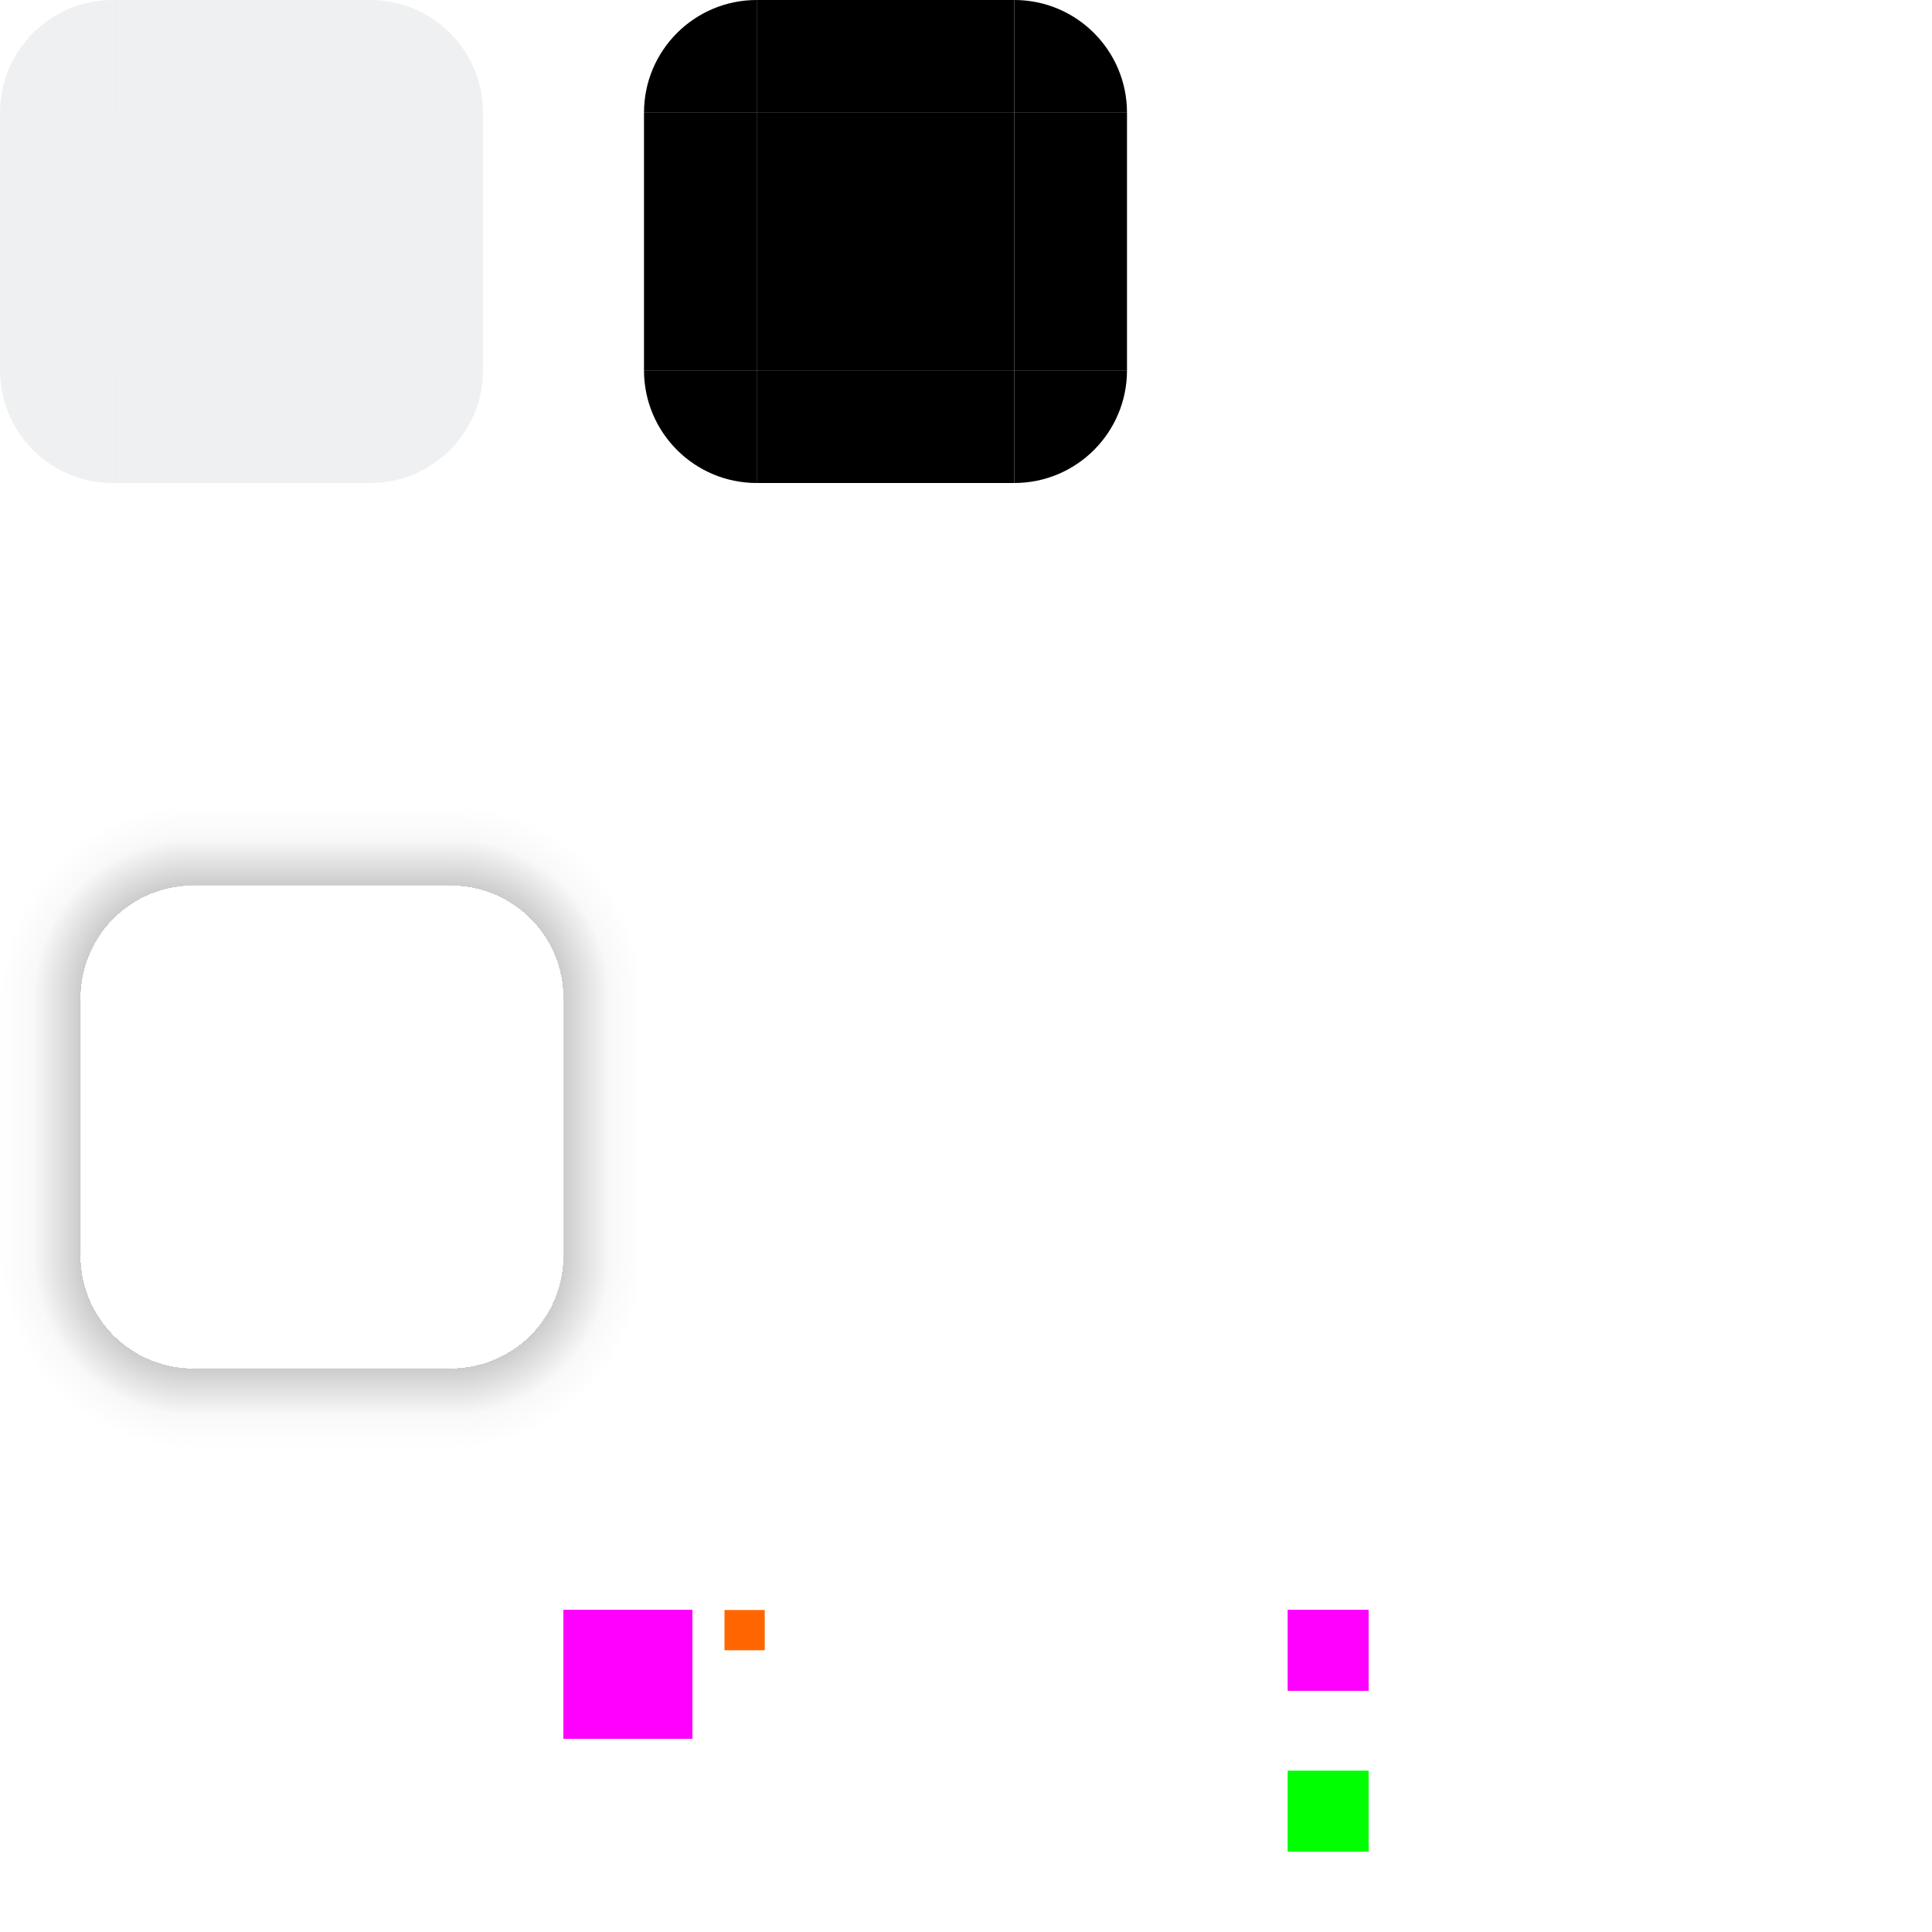
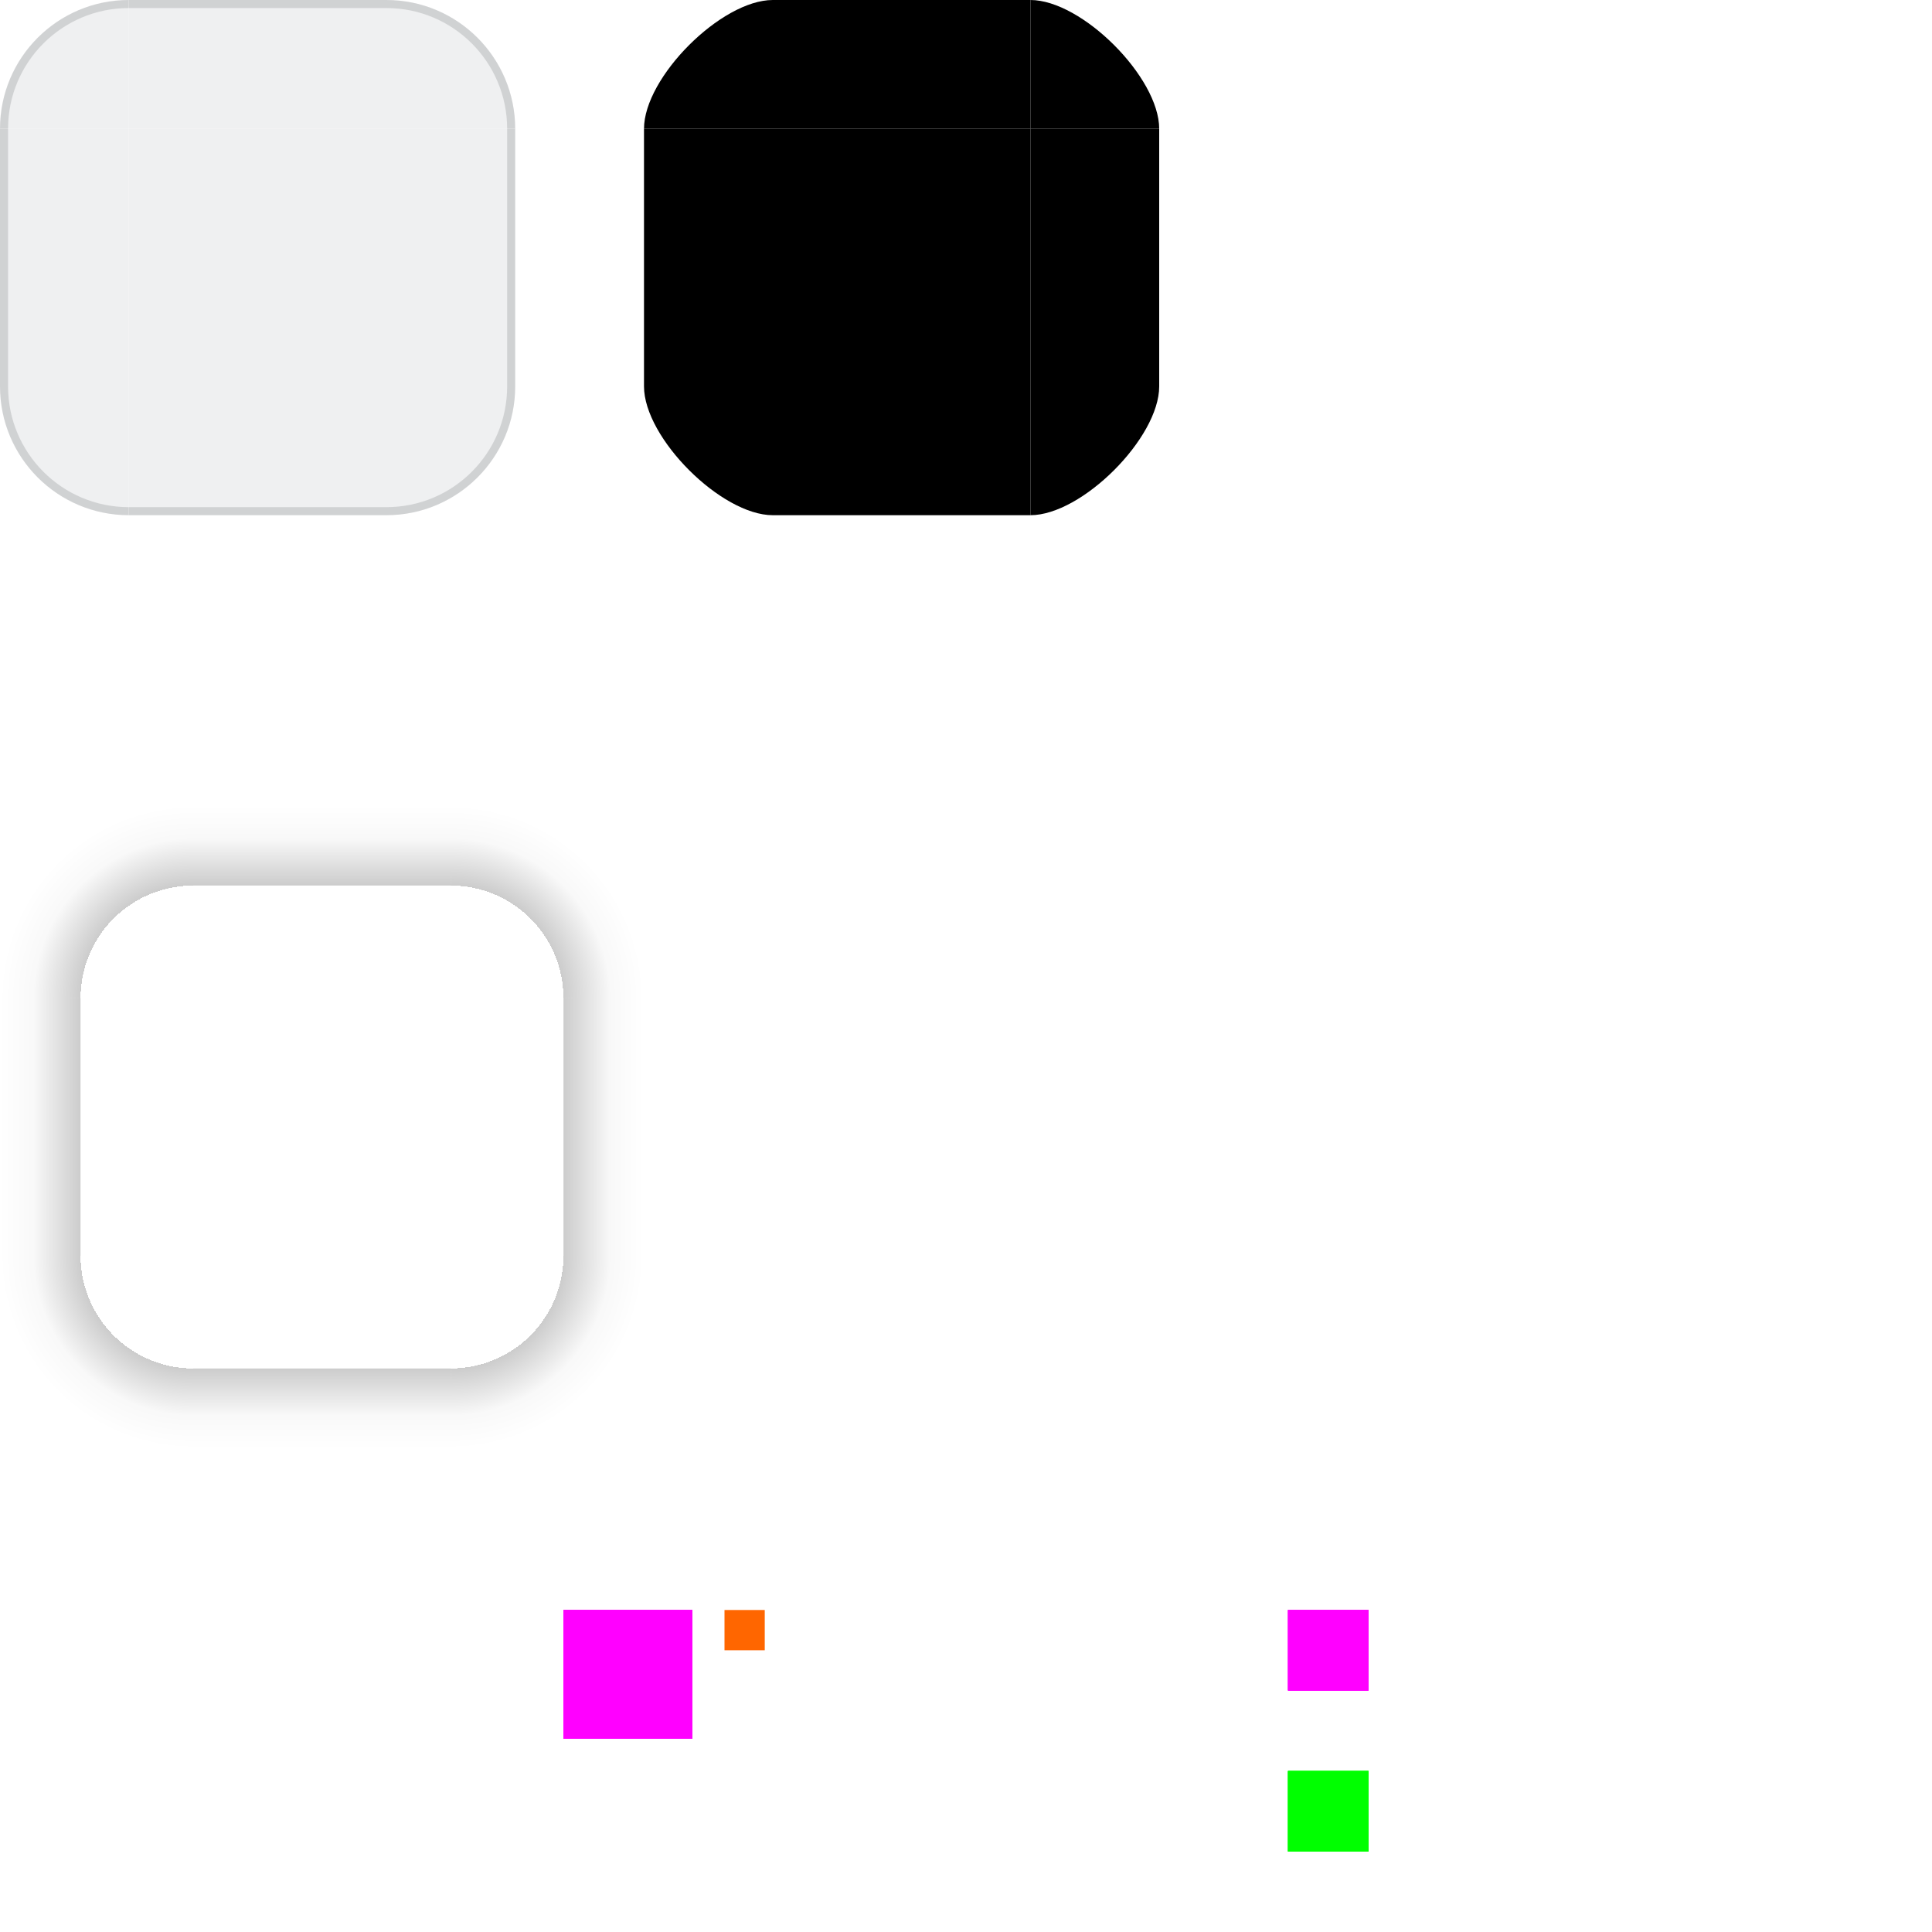
<svg xmlns="http://www.w3.org/2000/svg" width="240" height="240" viewBox="0 0 240 240">
  <defs>
-     <style type="text/css" id="current-color-scheme">.ColorScheme-Background { color:#eff0f1; stop-color:#eff0f1; }</style>
+     <style type="text/css" id="current-color-scheme">.ColorScheme-Background { color:#eff0f1; stop-color:#eff0f1; } .ColorScheme-Text { color:#232629; }</style>
    <linearGradient id="sh-t" gradientUnits="userSpaceOnUse" x1="0" y1="110" x2="0" y2="100">
      <stop offset="0" style="stop-color:#000;stop-opacity:0.2" />
      <stop offset="0.333" style="stop-color:#000;stop-opacity:0.1" />
      <stop offset="0.5" style="stop-color:#000;stop-opacity:0.05" />
      <stop offset="0.583" style="stop-color:#000;stop-opacity:0.025" />
      <stop offset="1" style="stop-color:#000;stop-opacity:0" />
    </linearGradient>
    <linearGradient id="sh-b" gradientUnits="userSpaceOnUse" x1="0" y1="170" x2="0" y2="180">
      <stop offset="0" style="stop-color:#000;stop-opacity:0.2" />
      <stop offset="0.333" style="stop-color:#000;stop-opacity:0.1" />
      <stop offset="0.5" style="stop-color:#000;stop-opacity:0.05" />
      <stop offset="0.583" style="stop-color:#000;stop-opacity:0.025" />
      <stop offset="1" style="stop-color:#000;stop-opacity:0" />
    </linearGradient>
    <linearGradient id="sh-l" gradientUnits="userSpaceOnUse" x1="10" y1="0" x2="0" y2="0">
      <stop offset="0" style="stop-color:#000;stop-opacity:0.2" />
      <stop offset="0.333" style="stop-color:#000;stop-opacity:0.1" />
      <stop offset="0.5" style="stop-color:#000;stop-opacity:0.05" />
      <stop offset="0.583" style="stop-color:#000;stop-opacity:0.025" />
      <stop offset="1" style="stop-color:#000;stop-opacity:0" />
    </linearGradient>
    <linearGradient id="sh-r" gradientUnits="userSpaceOnUse" x1="70" y1="0" x2="80" y2="0">
      <stop offset="0" style="stop-color:#000;stop-opacity:0.2" />
      <stop offset="0.333" style="stop-color:#000;stop-opacity:0.1" />
      <stop offset="0.5" style="stop-color:#000;stop-opacity:0.05" />
      <stop offset="0.583" style="stop-color:#000;stop-opacity:0.025" />
      <stop offset="1" style="stop-color:#000;stop-opacity:0" />
    </linearGradient>
    <radialGradient id="sh-tl" gradientUnits="userSpaceOnUse" cx="24" cy="124" r="24">
      <stop offset="0" style="stop-color:#000;stop-opacity:0" />
      <stop offset="0.583" style="stop-color:#000;stop-opacity:0" />
      <stop offset="0.583" style="stop-color:#000;stop-opacity:0.2" />
      <stop offset="0.722" style="stop-color:#000;stop-opacity:0.1" />
      <stop offset="0.792" style="stop-color:#000;stop-opacity:0.05" />
      <stop offset="0.826" style="stop-color:#000;stop-opacity:0.025" />
      <stop offset="1" style="stop-color:#000;stop-opacity:0" />
    </radialGradient>
    <radialGradient id="sh-tr" gradientUnits="userSpaceOnUse" cx="56" cy="124" r="24">
      <stop offset="0" style="stop-color:#000;stop-opacity:0" />
      <stop offset="0.583" style="stop-color:#000;stop-opacity:0" />
      <stop offset="0.583" style="stop-color:#000;stop-opacity:0.2" />
      <stop offset="0.722" style="stop-color:#000;stop-opacity:0.1" />
      <stop offset="0.792" style="stop-color:#000;stop-opacity:0.05" />
      <stop offset="0.826" style="stop-color:#000;stop-opacity:0.025" />
      <stop offset="1" style="stop-color:#000;stop-opacity:0" />
    </radialGradient>
    <radialGradient id="sh-br" gradientUnits="userSpaceOnUse" cx="56" cy="156" r="24">
      <stop offset="0" style="stop-color:#000;stop-opacity:0" />
      <stop offset="0.583" style="stop-color:#000;stop-opacity:0" />
      <stop offset="0.583" style="stop-color:#000;stop-opacity:0.2" />
      <stop offset="0.722" style="stop-color:#000;stop-opacity:0.1" />
      <stop offset="0.792" style="stop-color:#000;stop-opacity:0.05" />
      <stop offset="0.826" style="stop-color:#000;stop-opacity:0.025" />
      <stop offset="1" style="stop-color:#000;stop-opacity:0" />
    </radialGradient>
    <radialGradient id="sh-bl" gradientUnits="userSpaceOnUse" cx="24" cy="156" r="24">
      <stop offset="0" style="stop-color:#000;stop-opacity:0" />
      <stop offset="0.583" style="stop-color:#000;stop-opacity:0" />
      <stop offset="0.583" style="stop-color:#000;stop-opacity:0.2" />
      <stop offset="0.722" style="stop-color:#000;stop-opacity:0.1" />
      <stop offset="0.792" style="stop-color:#000;stop-opacity:0.05" />
      <stop offset="0.826" style="stop-color:#000;stop-opacity:0.025" />
      <stop offset="1" style="stop-color:#000;stop-opacity:0" />
    </radialGradient>
  </defs>
-   <rect id="top" x="14" y="0" width="32" height="14" class="ColorScheme-Background" style="opacity:1;fill:currentColor" />
-   <rect id="bottom" x="14" y="46" width="32" height="14" class="ColorScheme-Background" style="opacity:1;fill:currentColor" />
-   <rect id="left" x="0" y="14" width="14" height="32" class="ColorScheme-Background" style="opacity:1;fill:currentColor" />
-   <rect id="right" x="46" y="14" width="14" height="32" class="ColorScheme-Background" style="opacity:1;fill:currentColor" />
-   <rect id="center" x="14" y="14" width="32" height="32" class="ColorScheme-Background" style="opacity:1;fill:currentColor" />
-   <path id="topleft" d="M 0,14 H 0 A 14 14 0 0 1 14,0 V 0 V 14 Z" class="ColorScheme-Background" style="opacity:1;fill:currentColor" />
-   <path id="topright" d="M 46,0 V 0 A 14 14 0 0 1 60,14 H 60 H 46 Z" class="ColorScheme-Background" style="opacity:1;fill:currentColor" />
-   <path id="bottomright" d="M 60,46 H 60 A 14 14 0 0 1 46,60 V 60 V 46 Z" class="ColorScheme-Background" style="opacity:1;fill:currentColor" />
-   <path id="bottomleft" d="M 14,60 V 60 A 14 14 0 0 1 0,46 H 0 H 14 Z" class="ColorScheme-Background" style="opacity:1;fill:currentColor" />
-   <rect id="mask-top" x="94" y="0" width="32" height="14" style="fill:#000" />
-   <rect id="mask-bottom" x="94" y="46" width="32" height="14" style="fill:#000" />
-   <rect id="mask-left" x="80" y="14" width="14" height="32" style="fill:#000" />
-   <rect id="mask-right" x="126" y="14" width="14" height="32" style="fill:#000" />
-   <rect id="mask-center" x="94" y="14" width="32" height="32" style="fill:#000" />
-   <path id="mask-topleft" d="M 80,14 A 14,14 0 0 1 94,0 V 14 Z" style="fill:#000" />
-   <path id="mask-topright" d="M 126,0 A 14,14 0 0 1 140,14 H 126 Z" style="fill:#000" />
-   <path id="mask-bottomright" d="M 140,46 A 14,14 0 0 1 126,60 V 46 Z" style="fill:#000" />
-   <path id="mask-bottomleft" d="M 94,60 A 14,14 0 0 1 80,46 H 94 Z" style="fill:#000" />
+   <g id="top">
+     <rect x="16" y="0" width="32" height="16" class="ColorScheme-Background" style="opacity:1;fill:currentColor" />
+     <rect x="16" y="0" width="32" height="1" class="ColorScheme-Text" style="opacity:0.15;fill:currentColor" />
+   </g>
+   <g id="bottom">
+     <rect x="16" y="48" width="32" height="16" class="ColorScheme-Background" style="opacity:1;fill:currentColor" />
+     <rect x="16" y="63" width="32" height="1" class="ColorScheme-Text" style="opacity:0.15;fill:currentColor" />
+   </g>
+   <g id="left">
+     <rect x="0" y="16" width="16" height="32" class="ColorScheme-Background" style="opacity:1;fill:currentColor" />
+     <rect x="0" y="16" width="1" height="32" class="ColorScheme-Text" style="opacity:0.15;fill:currentColor" />
+   </g>
+   <g id="right">
+     <rect x="48" y="16" width="16" height="32" class="ColorScheme-Background" style="opacity:1;fill:currentColor" />
+     <rect x="63" y="16" width="1" height="32" class="ColorScheme-Text" style="opacity:0.15;fill:currentColor" />
+   </g>
+   <rect id="center" x="16" y="16" width="32" height="32" class="ColorScheme-Background" style="opacity:1;fill:currentColor" />
+   <g id="topleft">
+     <path d="M 0,16 A 16,16 0 0 1 16,0 V 16 Z" class="ColorScheme-Background" style="opacity:1;fill:currentColor" />
+     <path d="M 0,16 A 16,16 0 0 1 16,0 V 1 A 15,15 0 0 0 1,16 Z" class="ColorScheme-Text" style="opacity:0.15;fill:currentColor" />
+   </g>
+   <g id="topright">
+     <path d="M 48,0 A 16,16 0 0 1 64,16 H 48 Z" class="ColorScheme-Background" style="opacity:1;fill:currentColor" />
+     <path d="M 48,0 A 16,16 0 0 1 64,16 H 63 A 15,15 0 0 0 48,1 Z" class="ColorScheme-Text" style="opacity:0.15;fill:currentColor" />
+   </g>
+   <g id="bottomright">
+     <path d="M 64,48 A 16,16 0 0 1 48,64 V 48 Z" class="ColorScheme-Background" style="opacity:1;fill:currentColor" />
+     <path d="M 64,48 A 16,16 0 0 1 48,64 V 63 A 15,15 0 0 0 63,48 Z" class="ColorScheme-Text" style="opacity:0.15;fill:currentColor" />
+   </g>
+   <g id="bottomleft">
+     <path d="M 16,64 A 16,16 0 0 1 0,48 H 16 Z" class="ColorScheme-Background" style="opacity:1;fill:currentColor" />
+     <path d="M 16,64 A 16,16 0 0 1 0,48 H 1 A 15,15 0 0 0 16,63 Z" class="ColorScheme-Text" style="opacity:0.15;fill:currentColor" />
+   </g>
+   <rect id="mask-top" x="96" y="0" width="32" height="16" style="fill:#000" />
+   <rect id="mask-bottom" x="96" y="48" width="32" height="16" style="fill:#000" />
+   <rect id="mask-left" x="80" y="16" width="16" height="32" style="fill:#000" />
+   <rect id="mask-right" x="128" y="16" width="16" height="32" style="fill:#000" />
+   <rect id="mask-center" x="96" y="16" width="32" height="32" style="fill:#000" />
+   <path id="mask-topleft" d="M 80,16 C 80,9.600 89.600,0 96,0 V 16 Z" style="fill:#000" />
+   <path id="mask-topright" d="M 128,0 C 134.400,0 144,9.600 144,16 H 128 Z" style="fill:#000" />
+   <path id="mask-bottomright" d="M 144,48 C 144,54.400 134.400,64 128,64 V 48 Z" style="fill:#000" />
+   <path id="mask-bottomleft" d="M 96,64 C 89.600,64 80,54.400 80,48 H 96 Z" style="fill:#000" />
  <rect id="hint-top-margin" x="70" y="200" width="16" height="16" style="fill:#ff00ff" />
  <rect id="hint-top-inset" x="70" y="220" width="9.9999999e-09" height="9.9999999e-09" style="fill:#00ff00" />
  <rect id="hint-bottom-margin" x="70" y="200" width="16" height="16" style="fill:#ff00ff" />
  <rect id="hint-bottom-inset" x="70" y="220" width="9.9999999e-09" height="9.9999999e-09" style="fill:#00ff00" />
  <rect id="hint-left-margin" x="70" y="200" width="16" height="16" style="fill:#ff00ff" />
  <rect id="hint-left-inset" x="70" y="220" width="9.9999999e-09" height="9.9999999e-09" style="fill:#00ff00" />
  <rect id="hint-right-margin" x="70" y="200" width="16" height="16" style="fill:#ff00ff" />
  <rect id="hint-right-inset" x="70" y="220" width="9.9999999e-09" height="9.9999999e-09" style="fill:#00ff00" />
  <rect id="hint-tile-center" x="90" y="200" width="5" height="5" style="fill:#ff6600" />
  <g id="shadow-top">
    <rect x="24" y="100" width="32" height="10" style="fill:url(#sh-t)" />
    <rect x="24" y="110" width="32" height="14" style="opacity:0.001;fill:#000;fill-opacity:0.004" />
  </g>
  <g id="shadow-bottom">
    <rect x="24" y="156" width="32" height="14" style="opacity:0.001;fill:#000;fill-opacity:0.004" />
    <rect x="24" y="170" width="32" height="10" style="fill:url(#sh-b)" />
  </g>
  <g id="shadow-left">
    <rect x="0" y="124" width="10" height="32" style="fill:url(#sh-l)" />
    <rect x="10" y="124" width="14" height="32" style="opacity:0.001;fill:#000;fill-opacity:0.004" />
  </g>
  <g id="shadow-right">
    <rect x="56" y="124" width="14" height="32" style="opacity:0.001;fill:#000;fill-opacity:0.004" />
    <rect x="70" y="124" width="10" height="32" style="fill:url(#sh-r)" />
  </g>
  <rect id="shadow-center" x="24" y="124" width="32" height="32" style="opacity:0.001;fill:#000;fill-opacity:0.004" />
  <rect id="shadow-topleft" x="0" y="100" width="24" height="24" style="fill:url(#sh-tl)" />
  <rect id="shadow-topright" x="56" y="100" width="24" height="24" style="fill:url(#sh-tr)" />
  <rect id="shadow-bottomright" x="56" y="156" width="24" height="24" style="fill:url(#sh-br)" />
  <rect id="shadow-bottomleft" x="0" y="156" width="24" height="24" style="fill:url(#sh-bl)" />
  <rect id="shadow-hint-top-margin" x="160" y="200" width="10" height="10" style="fill:#ff00ff" />
  <rect id="shadow-hint-top-inset" x="160" y="220" width="10" height="10" style="fill:#00ff00" />
  <rect id="shadow-hint-bottom-margin" x="160" y="200" width="10" height="10" style="fill:#ff00ff" />
  <rect id="shadow-hint-bottom-inset" x="160" y="220" width="10" height="10" style="fill:#00ff00" />
  <rect id="shadow-hint-left-margin" x="160" y="200" width="10" height="10" style="fill:#ff00ff" />
  <rect id="shadow-hint-left-inset" x="160" y="220" width="10" height="10" style="fill:#00ff00" />
  <rect id="shadow-hint-right-margin" x="160" y="200" width="10" height="10" style="fill:#ff00ff" />
  <rect id="shadow-hint-right-inset" x="160" y="220" width="10" height="10" style="fill:#00ff00" />
</svg>
